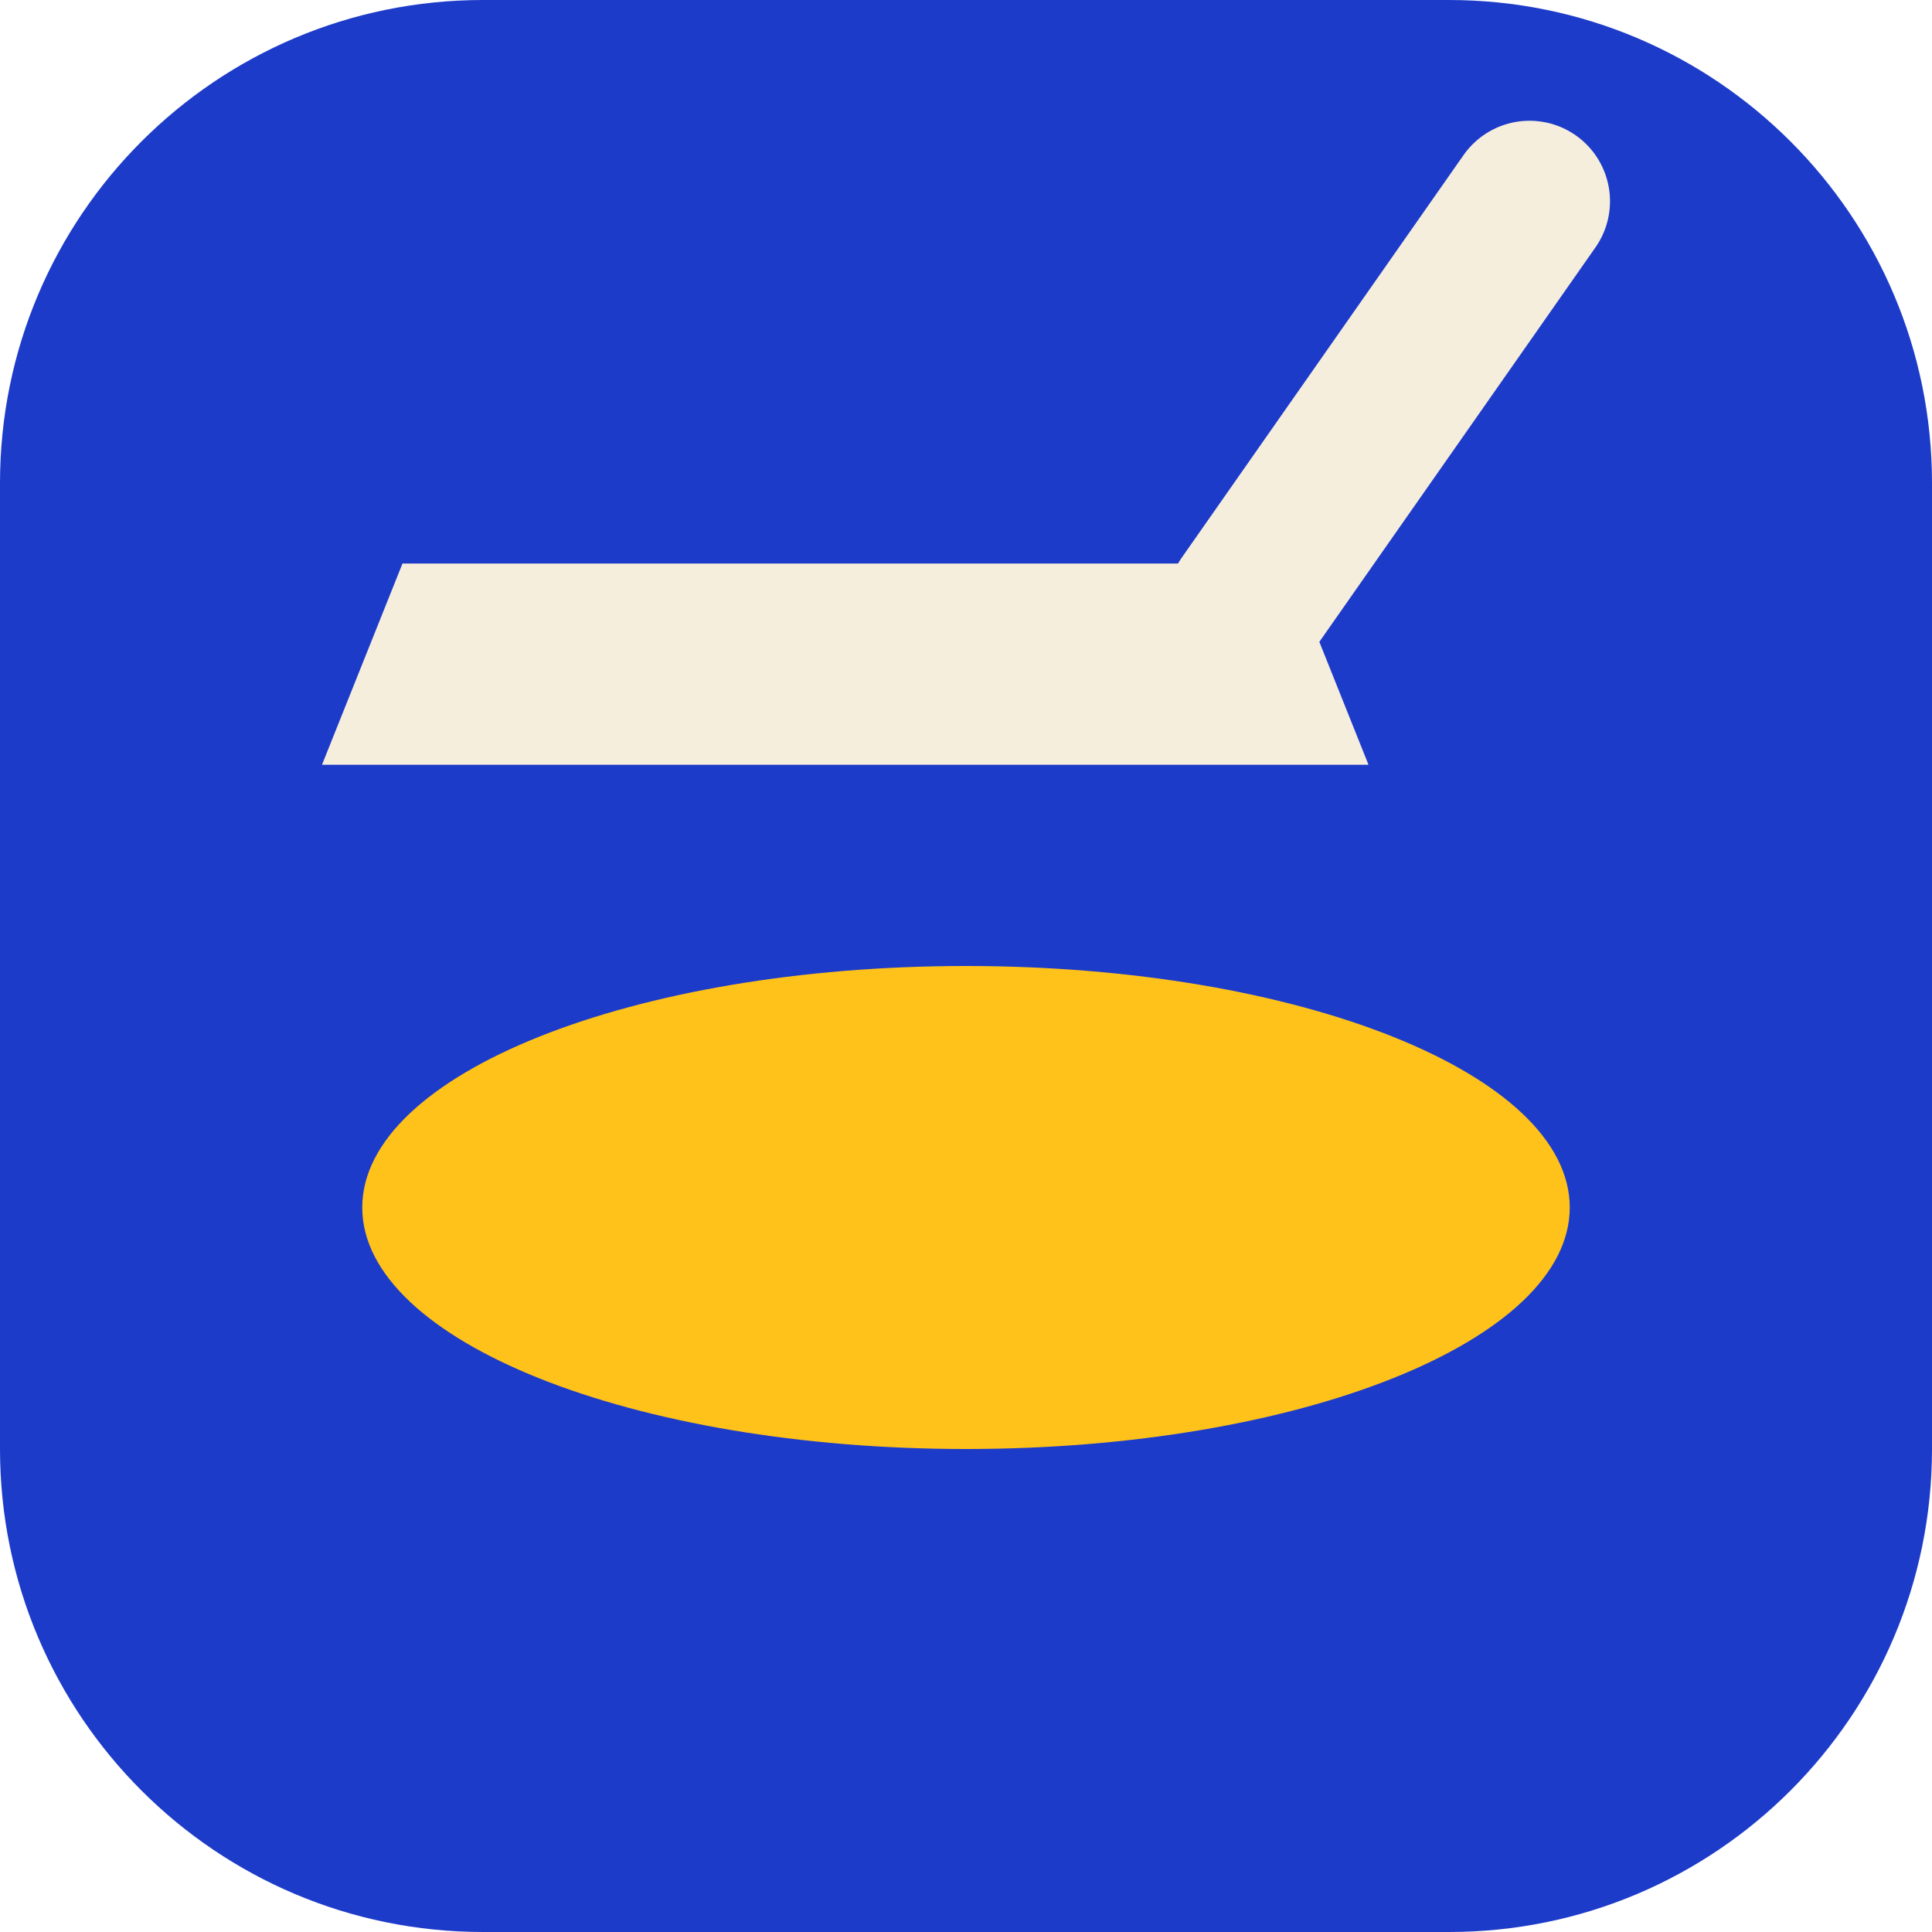
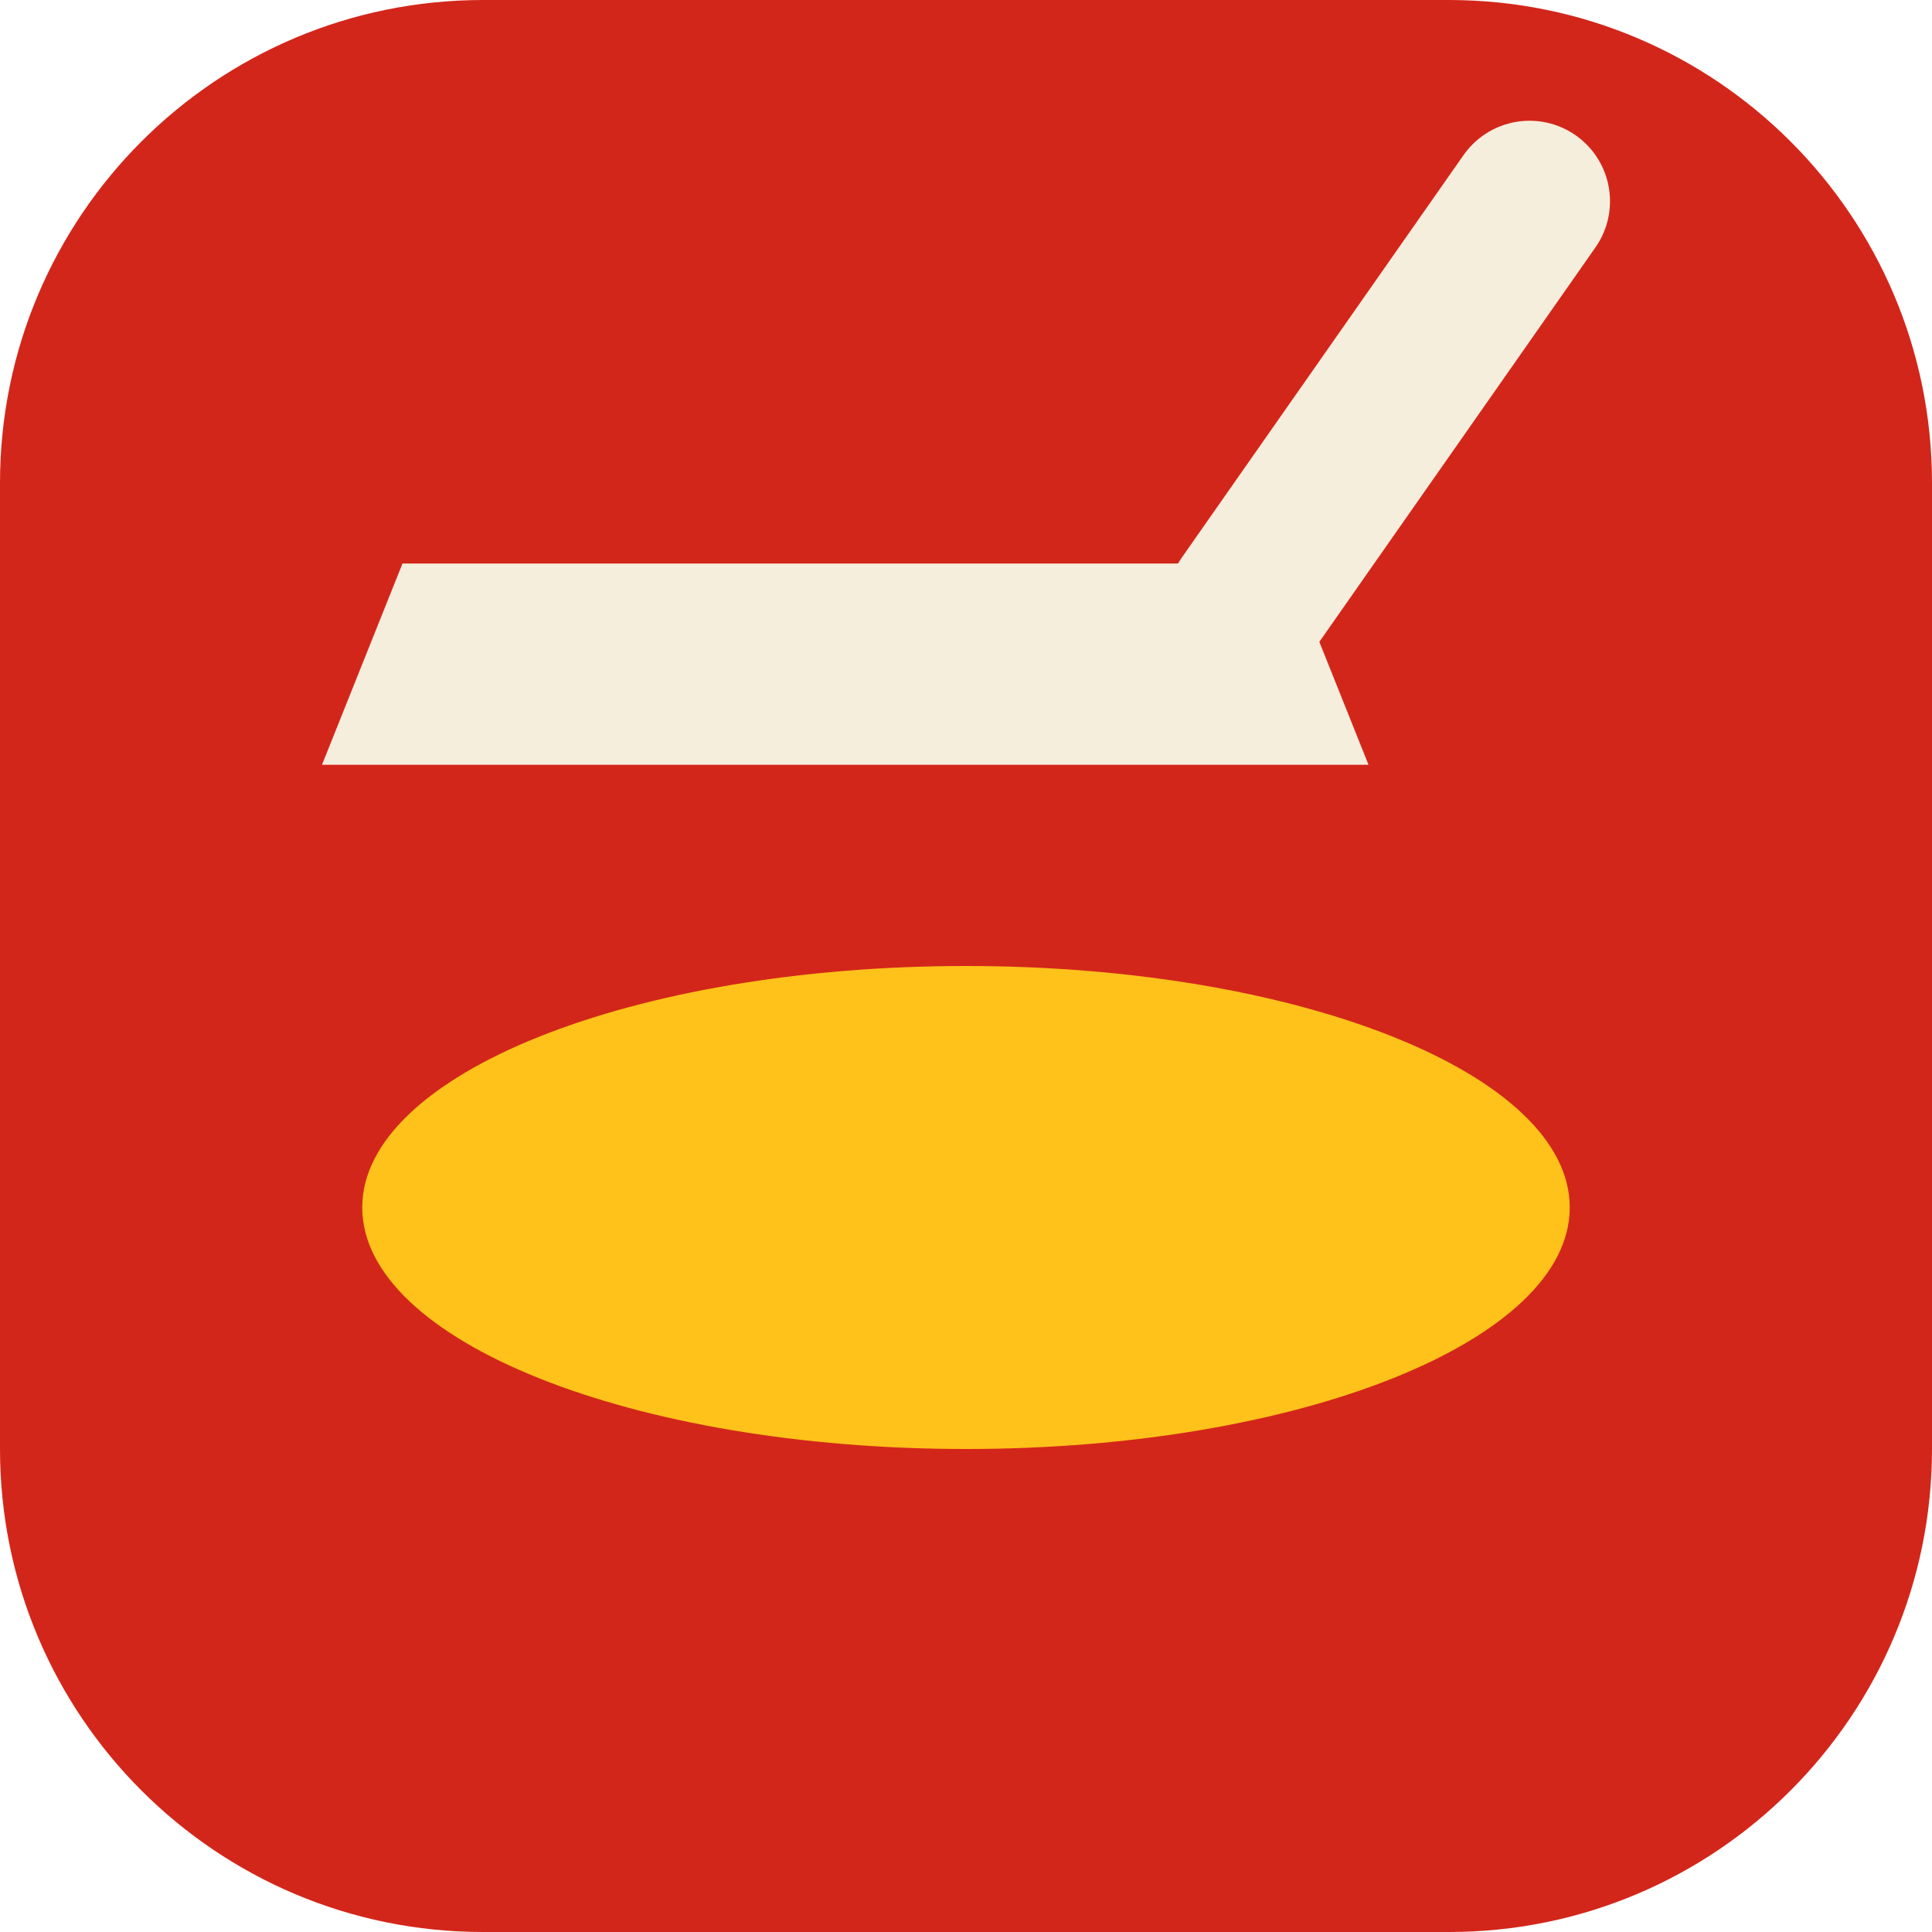
<svg xmlns="http://www.w3.org/2000/svg" viewBox="0 0 48 48">
-   <rect width="48" height="48" rx="12" fill="#1D3BC9" />
+   <rect width="48" height="48" rx="12" fill="#D3261A" />
  <ellipse cx="24" cy="30" rx="15" ry="6" fill="#FFC21A" />
  <path d="M10 14h22l2 5H8Z" fill="#F6EEDD" />
  <path d="M31 15l7-10" stroke="#F6EEDD" stroke-width="4" stroke-linecap="round" />
</svg>
